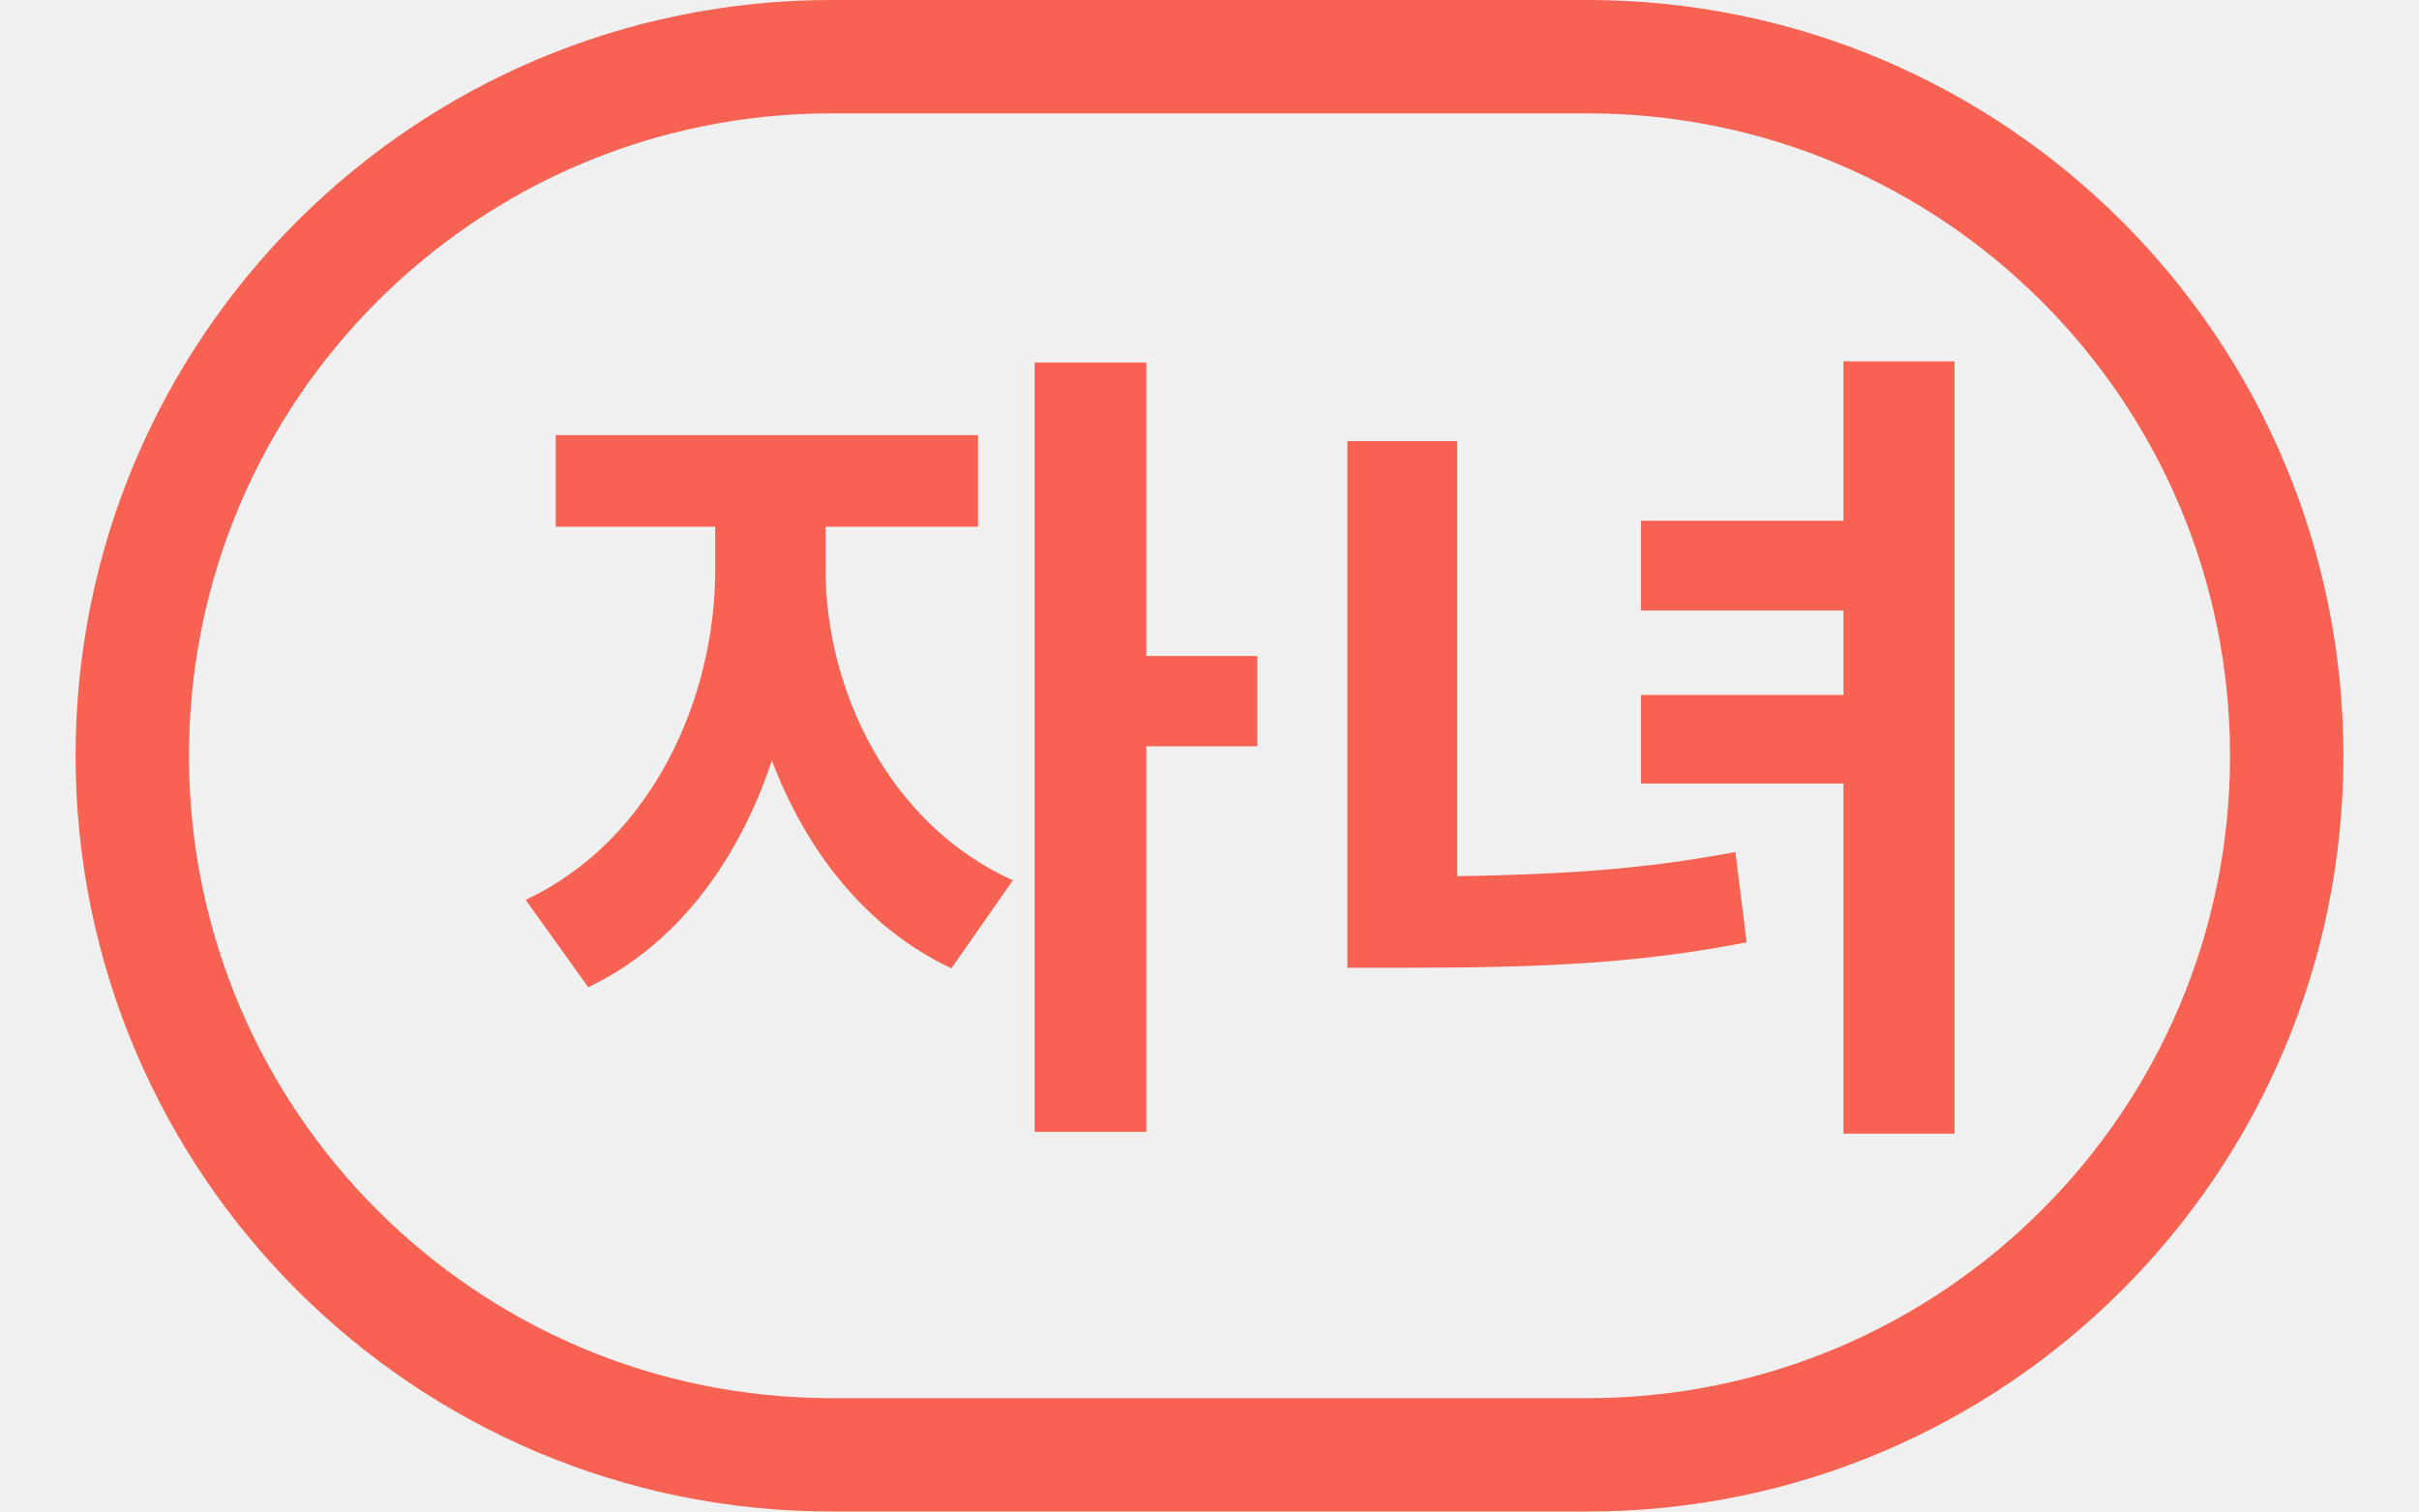
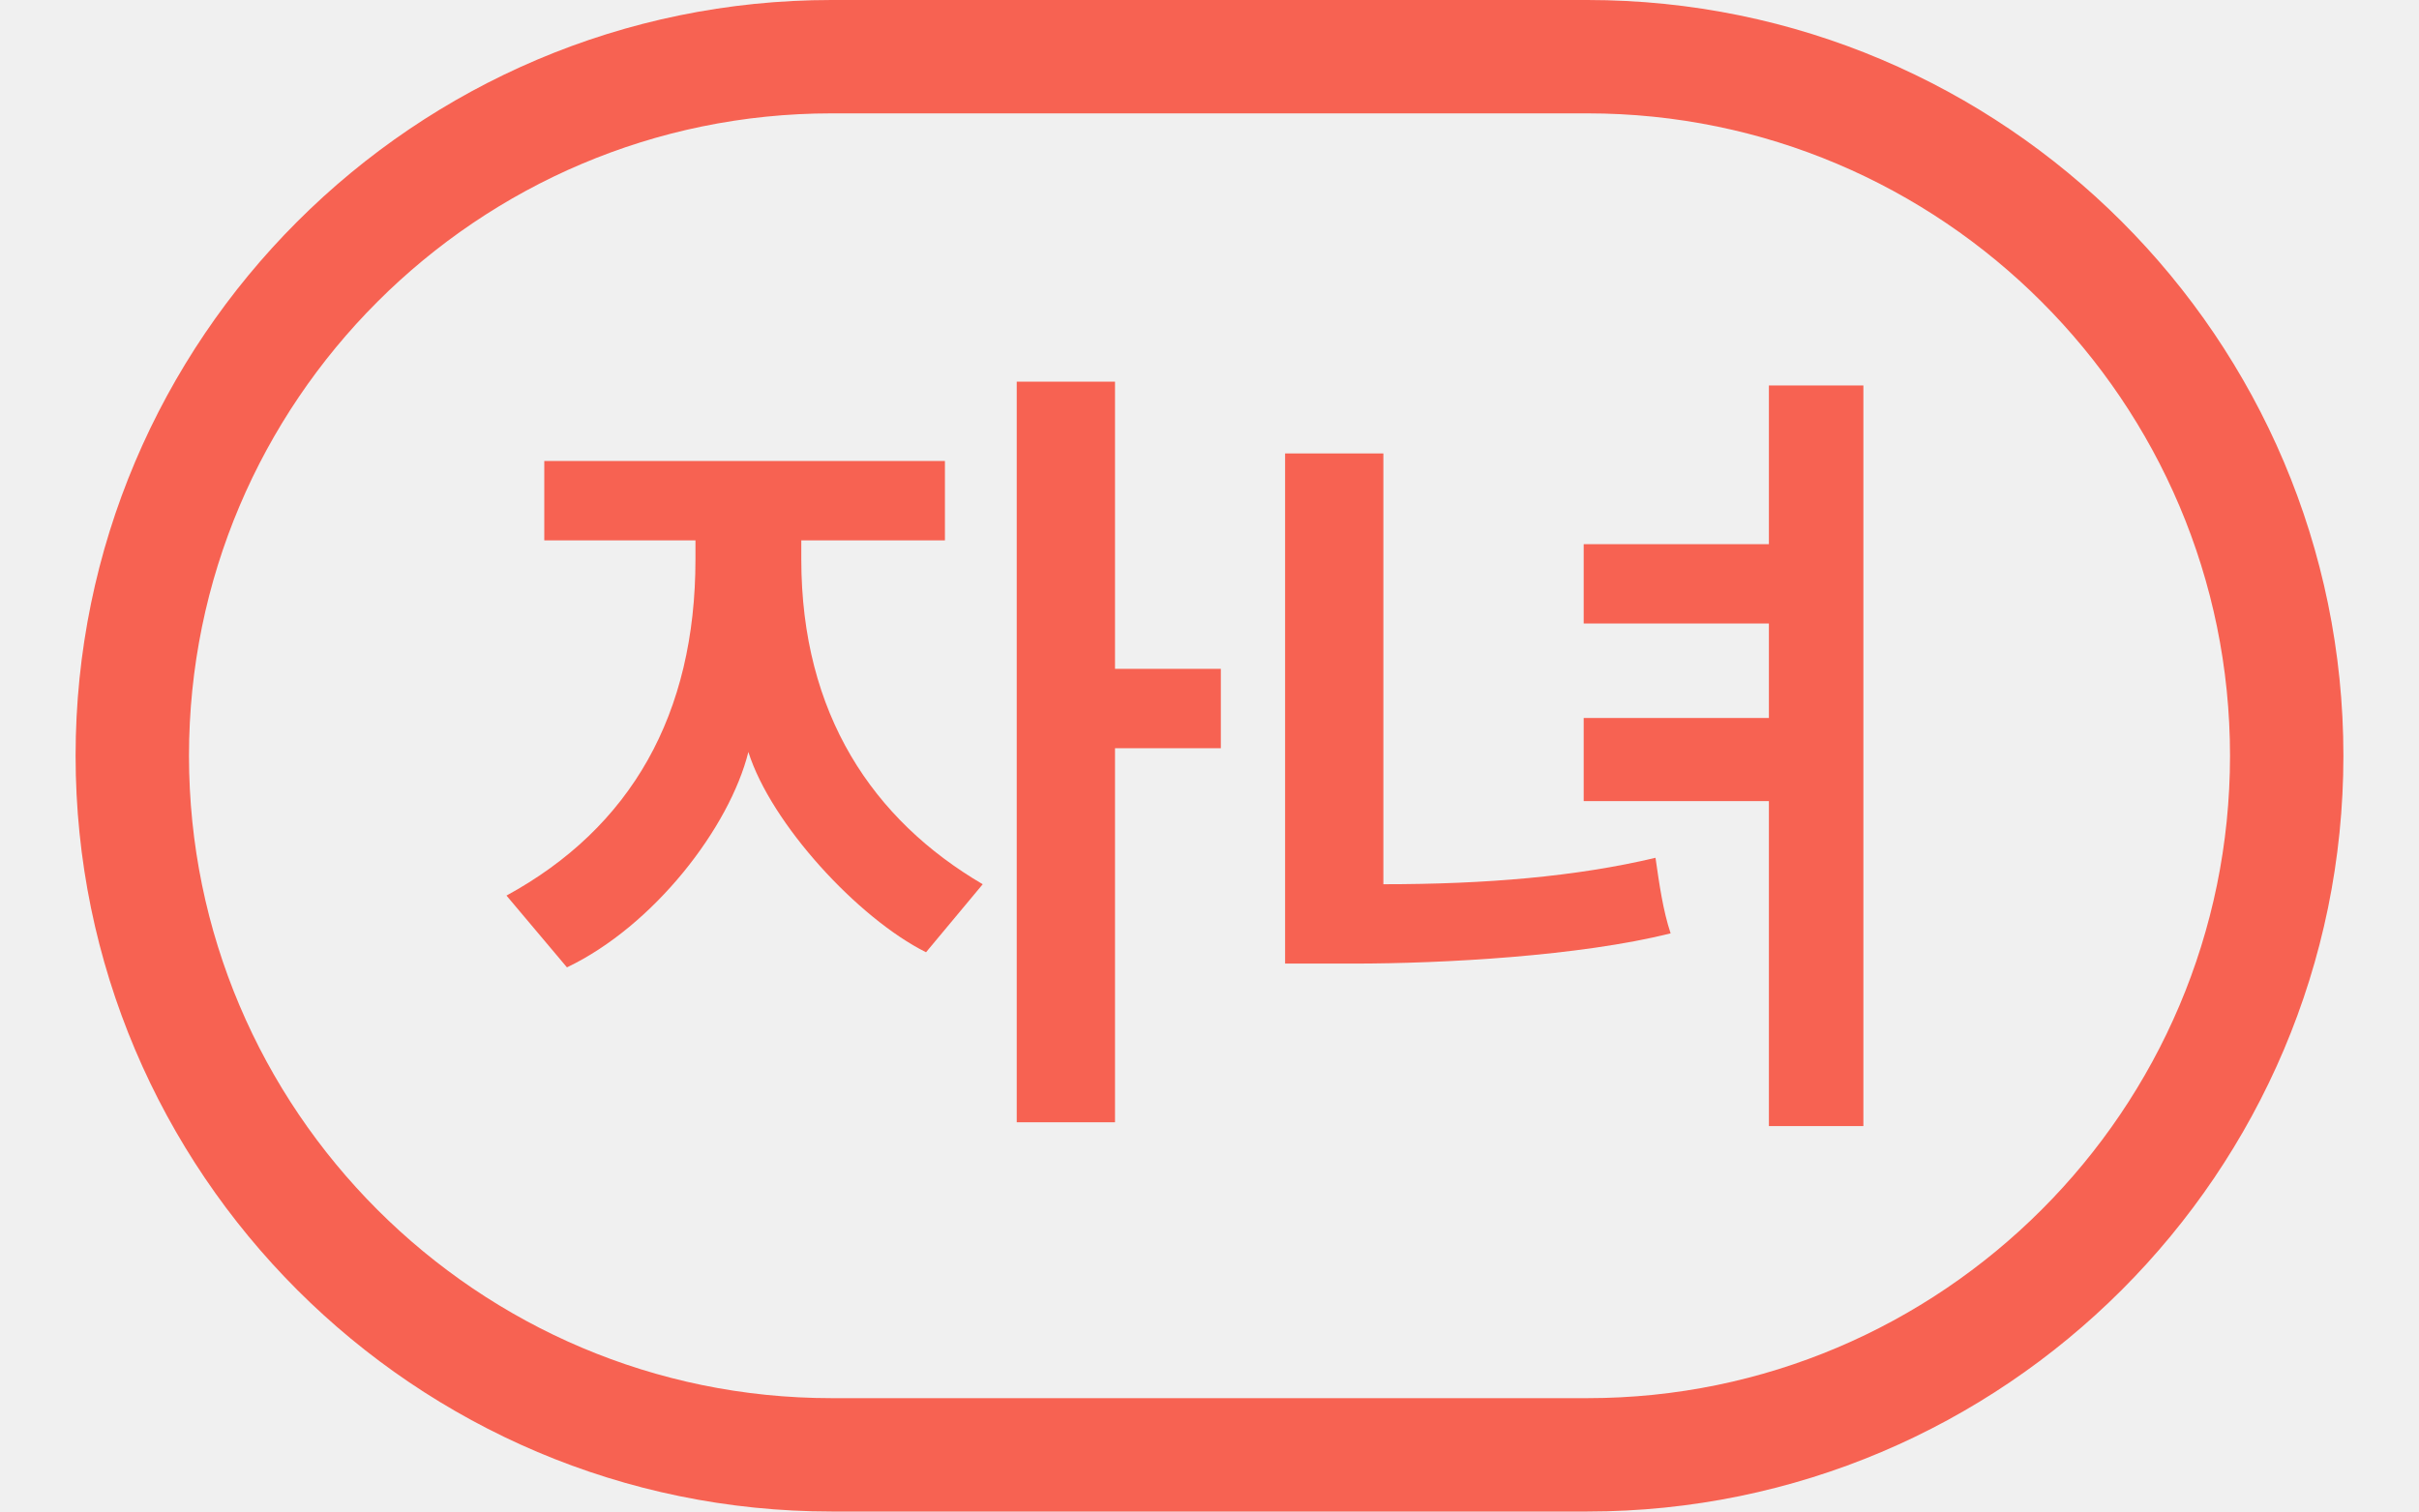
- <svg xmlns="http://www.w3.org/2000/svg" height="40" viewBox="0 0 64 40" width="64">
-   <g fill="none" fill-rule="evenodd">
-     <path d="m0 0h64v40h-64z" fill="none" />
-     <rect height="37" rx="18.5" stroke="#f76252" stroke-width="3" width="57" x="3.5" y="1.5" />
-     <text fill="#f76252" font-family="AppleSDGothicNeo-Bold, Apple SD Gothic Neo" font-size="22" font-weight="bold">
-       <tspan x="13.47" y="28">자녀</tspan>
-     </text>
+ <svg xmlns="http://www.w3.org/2000/svg" version="1.1" id="레이어_1" x="0px" y="0px" viewBox="0 0 64 40" style="enable-background:new 0 0 64 40;" xml:space="preserve">
+   <style type="text/css">
+ 	.st0{fill:#FFFFFF;fill-opacity:0;}
+ 	.st1{fill:none;stroke:#F76252;stroke-width:3;}
+ 	.st2{enable-background:new    ;}
+ 	.st3{fill:#F76252;}
+ </style>
+   <g id="Icon_Badge_Graphic">
+     <g id="_x23__x23_Element_x2F_Badge_x2F_PlanChild">
+       <rect id="Icon_Area" y="0" class="st0" width="64" height="40" />
+       <path id="Rectangle-8" class="st1" d="M22,1.5h20c10.2,0,18.5,8.3,18.5,18.5l0,0c0,10.2-8.3,18.5-18.5,18.5H22    C11.8,38.5,3.5,30.2,3.5,20l0,0C3.5,9.8,11.8,1.5,22,1.5z" />
+       <g class="st2">
+         <path class="st3" d="M24.5,25.2c-1.8-0.9-4.1-3.4-4.7-5.3c-0.5,2-2.5,4.6-4.8,5.7l-1.6-1.9c3.3-1.8,5-4.8,5-8.9v-0.5h-4v-2.1H25     v2.1h-3.8v0.5c0,4.1,1.9,6.9,4.8,8.6L24.5,25.2z M29.5,17.7h2.8v2.1h-2.8v9.9h-2.6V10.1h2.6V17.7z" />
+         <path class="st3" d="M35.8,25.5H34V12h2.6v11.4c2.7,0,5.1-0.2,7.2-0.7c0.1,0.7,0.2,1.4,0.4,2C41.8,25.3,38.2,25.5,35.8,25.5z      M41.9,19h4.9v-2.5h-4.9v-2.1h4.9v-4.2h2.5v19.6h-2.5v-8.6h-4.9V19z" />
+       </g>
+     </g>
  </g>
</svg>
